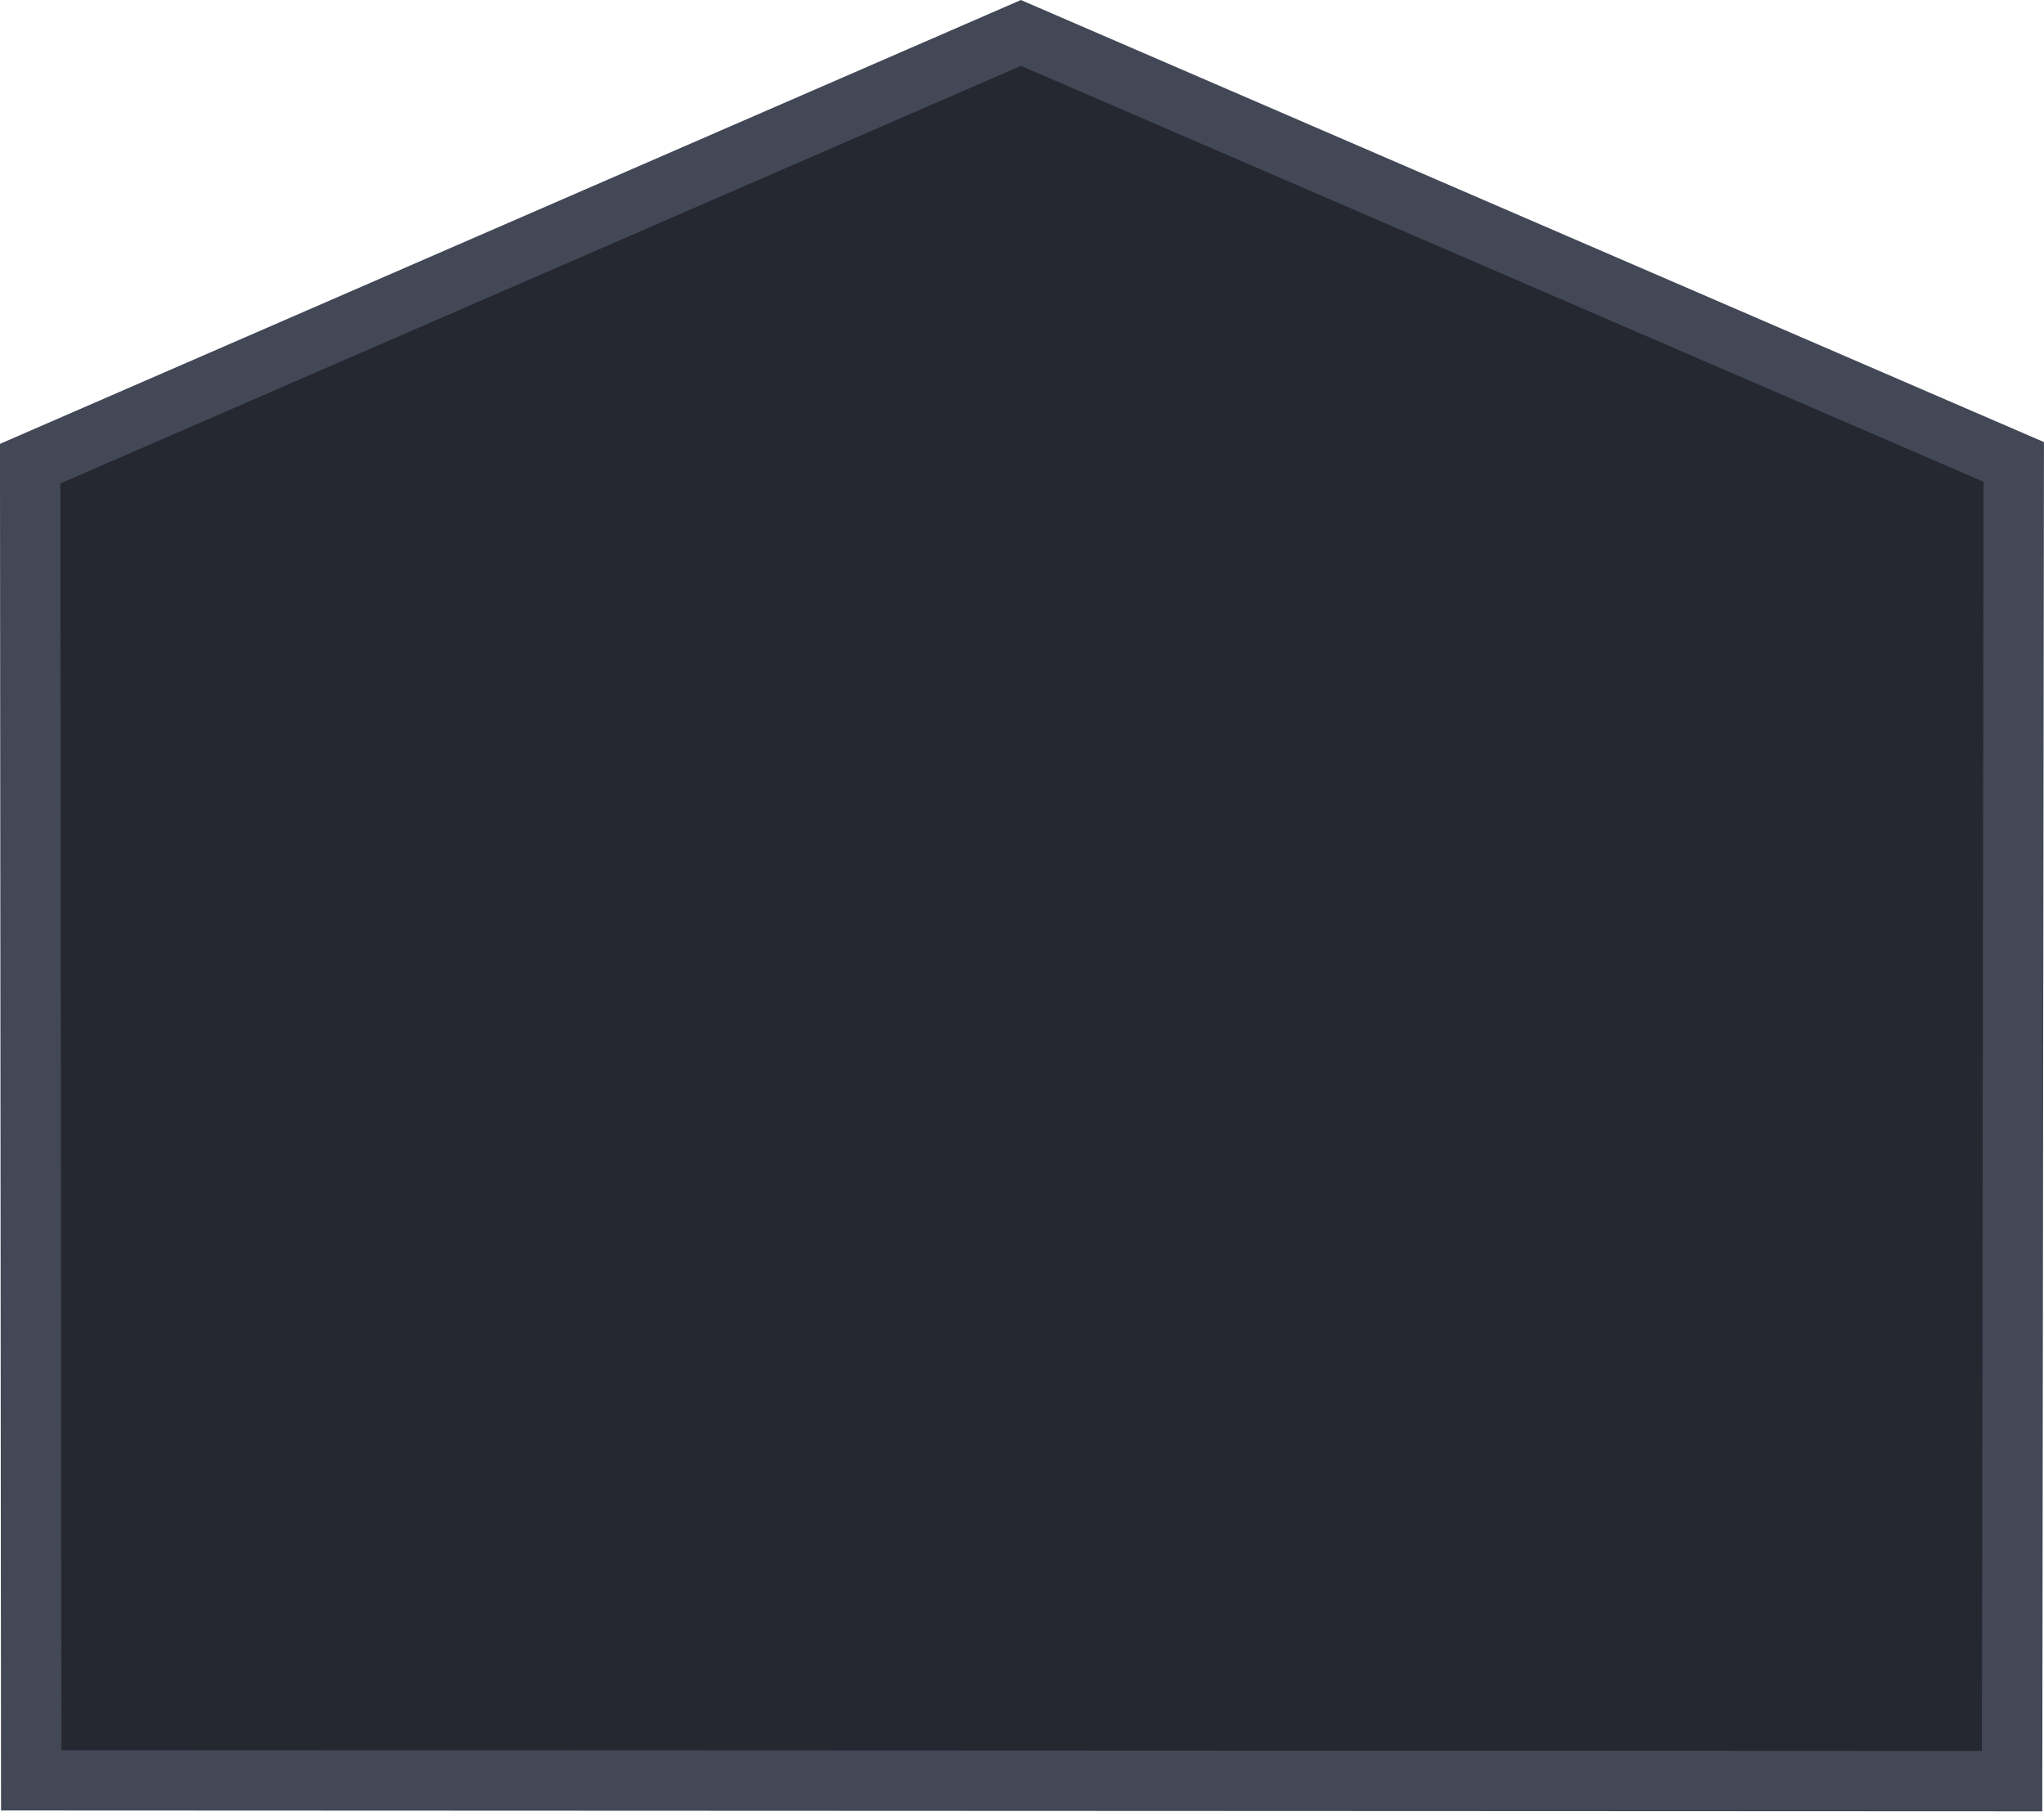
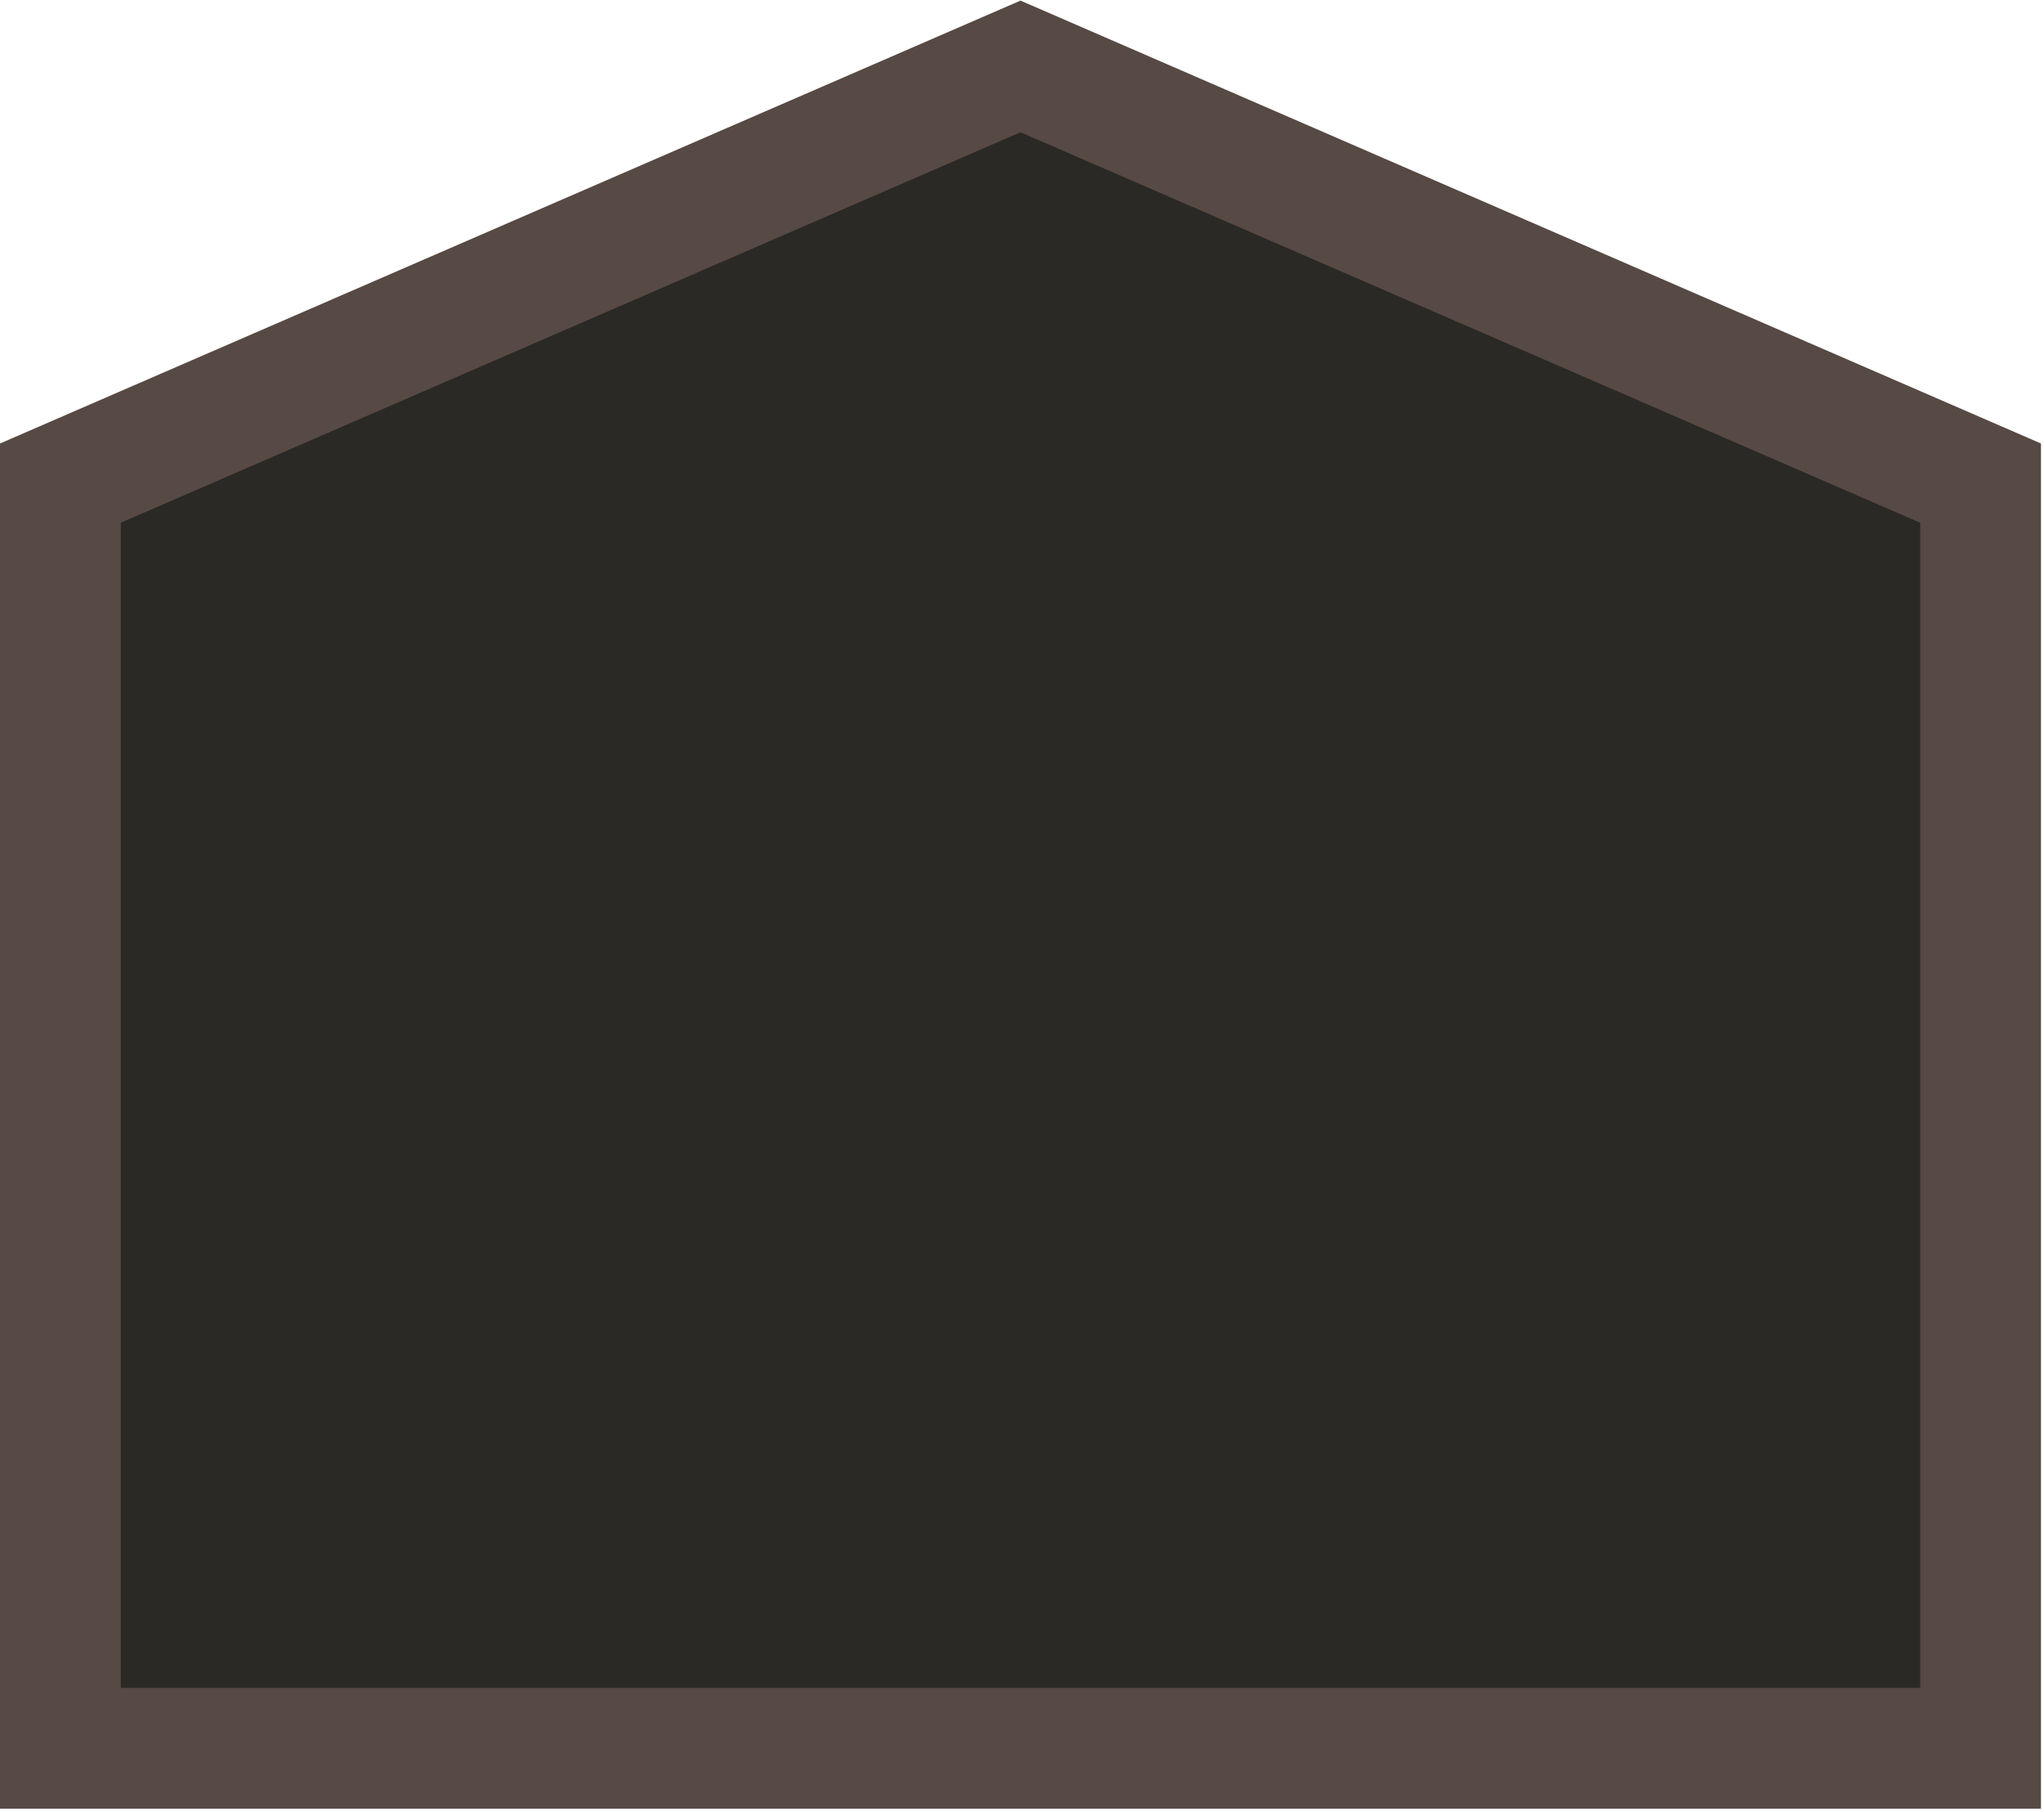
- <svg xmlns="http://www.w3.org/2000/svg" width="67.694" height="59.982" version="1.1" viewBox="0 0 67.694 59.982">
-   <g transform="translate(1.8331 1.9942)">
-     <path d="m31.98 0.186-31.813 13.829 0.033 41.945 63.606 0.027 0.052-42.028z" fill="#252830" fill-rule="evenodd" stroke="#434857" stroke-dashoffset="34.18" stroke-linecap="square" stroke-width="4" style="paint-order:stroke fill markers" />
-   </g>
+ <svg xmlns="http://www.w3.org/2000/svg" id="Camada_1" version="1.1" viewBox="0 0 67.7 60">
+   <defs>
+     <style>
+       .st0 {
+         fill: #2b2926;
+         fill-rule: evenodd;
+         stroke: #574943;
+         stroke-linecap: square;
+         stroke-width: 4px;
+       }
+     </style>
+   </defs>
+   <path class="st0" d="M33.8,2.2L2,16v41.9s63.6,0,63.6,0V16c0,0-31.8-13.8-31.8-13.8Z" />
</svg>
